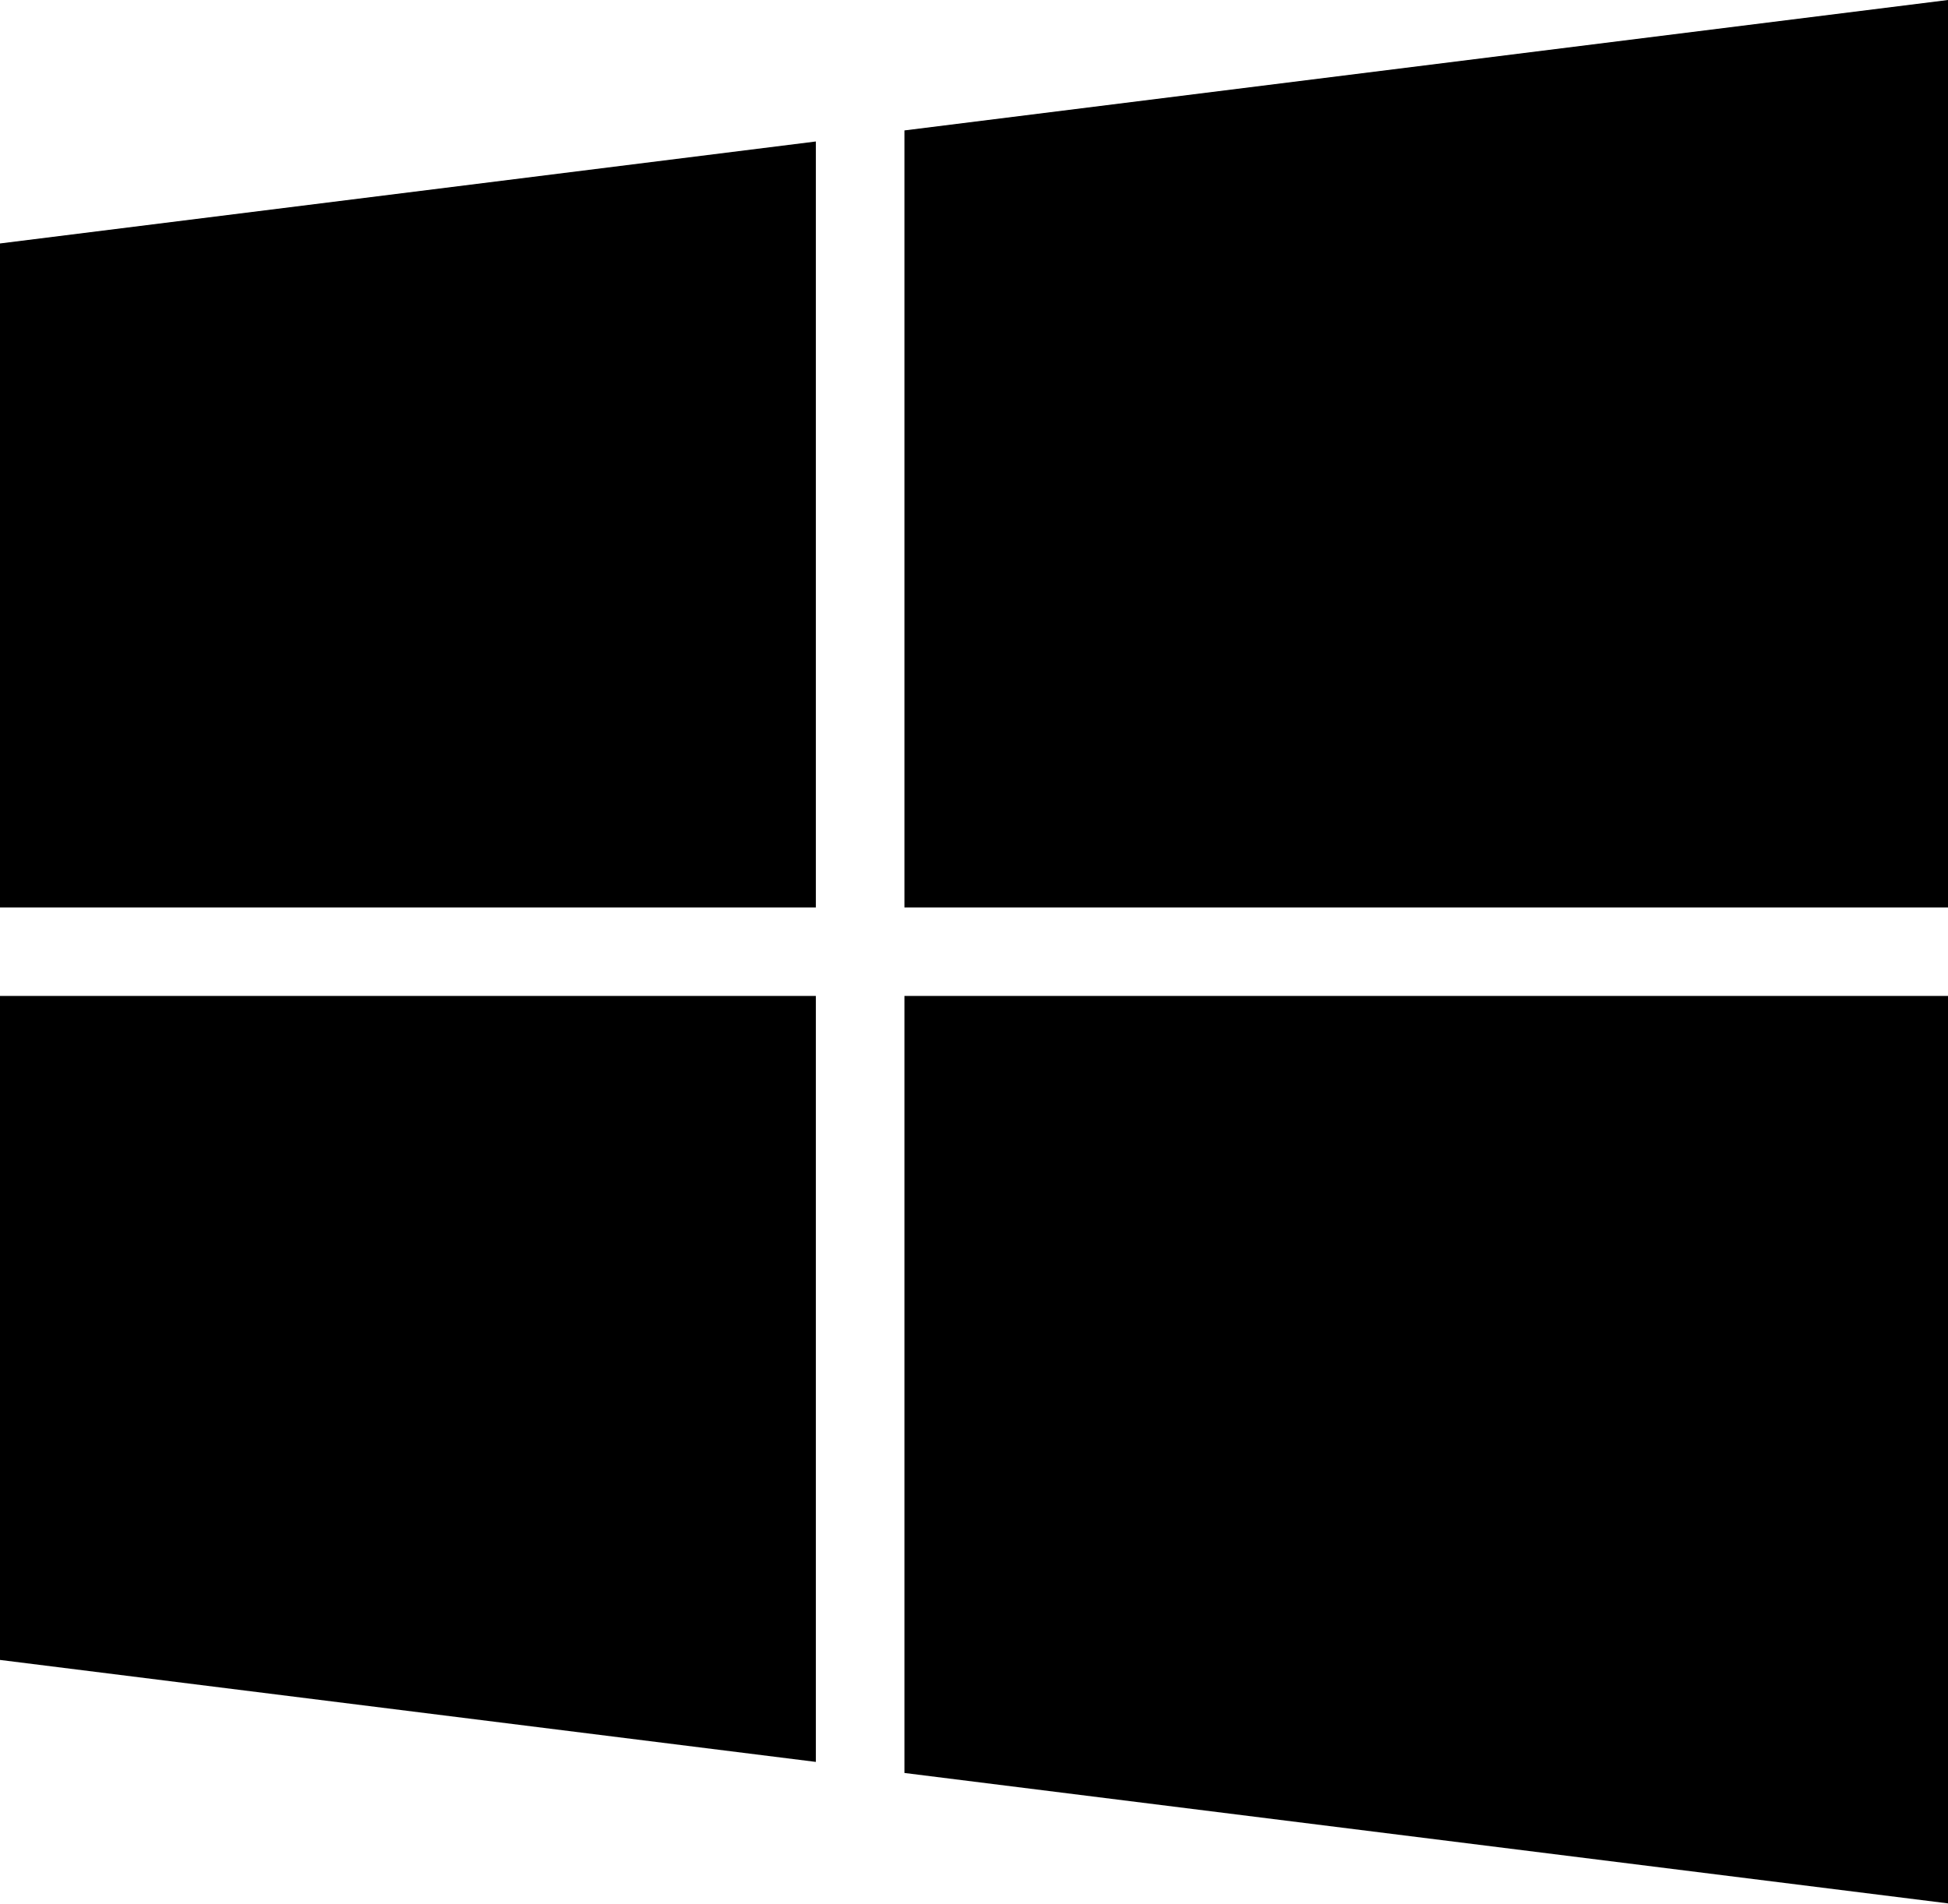
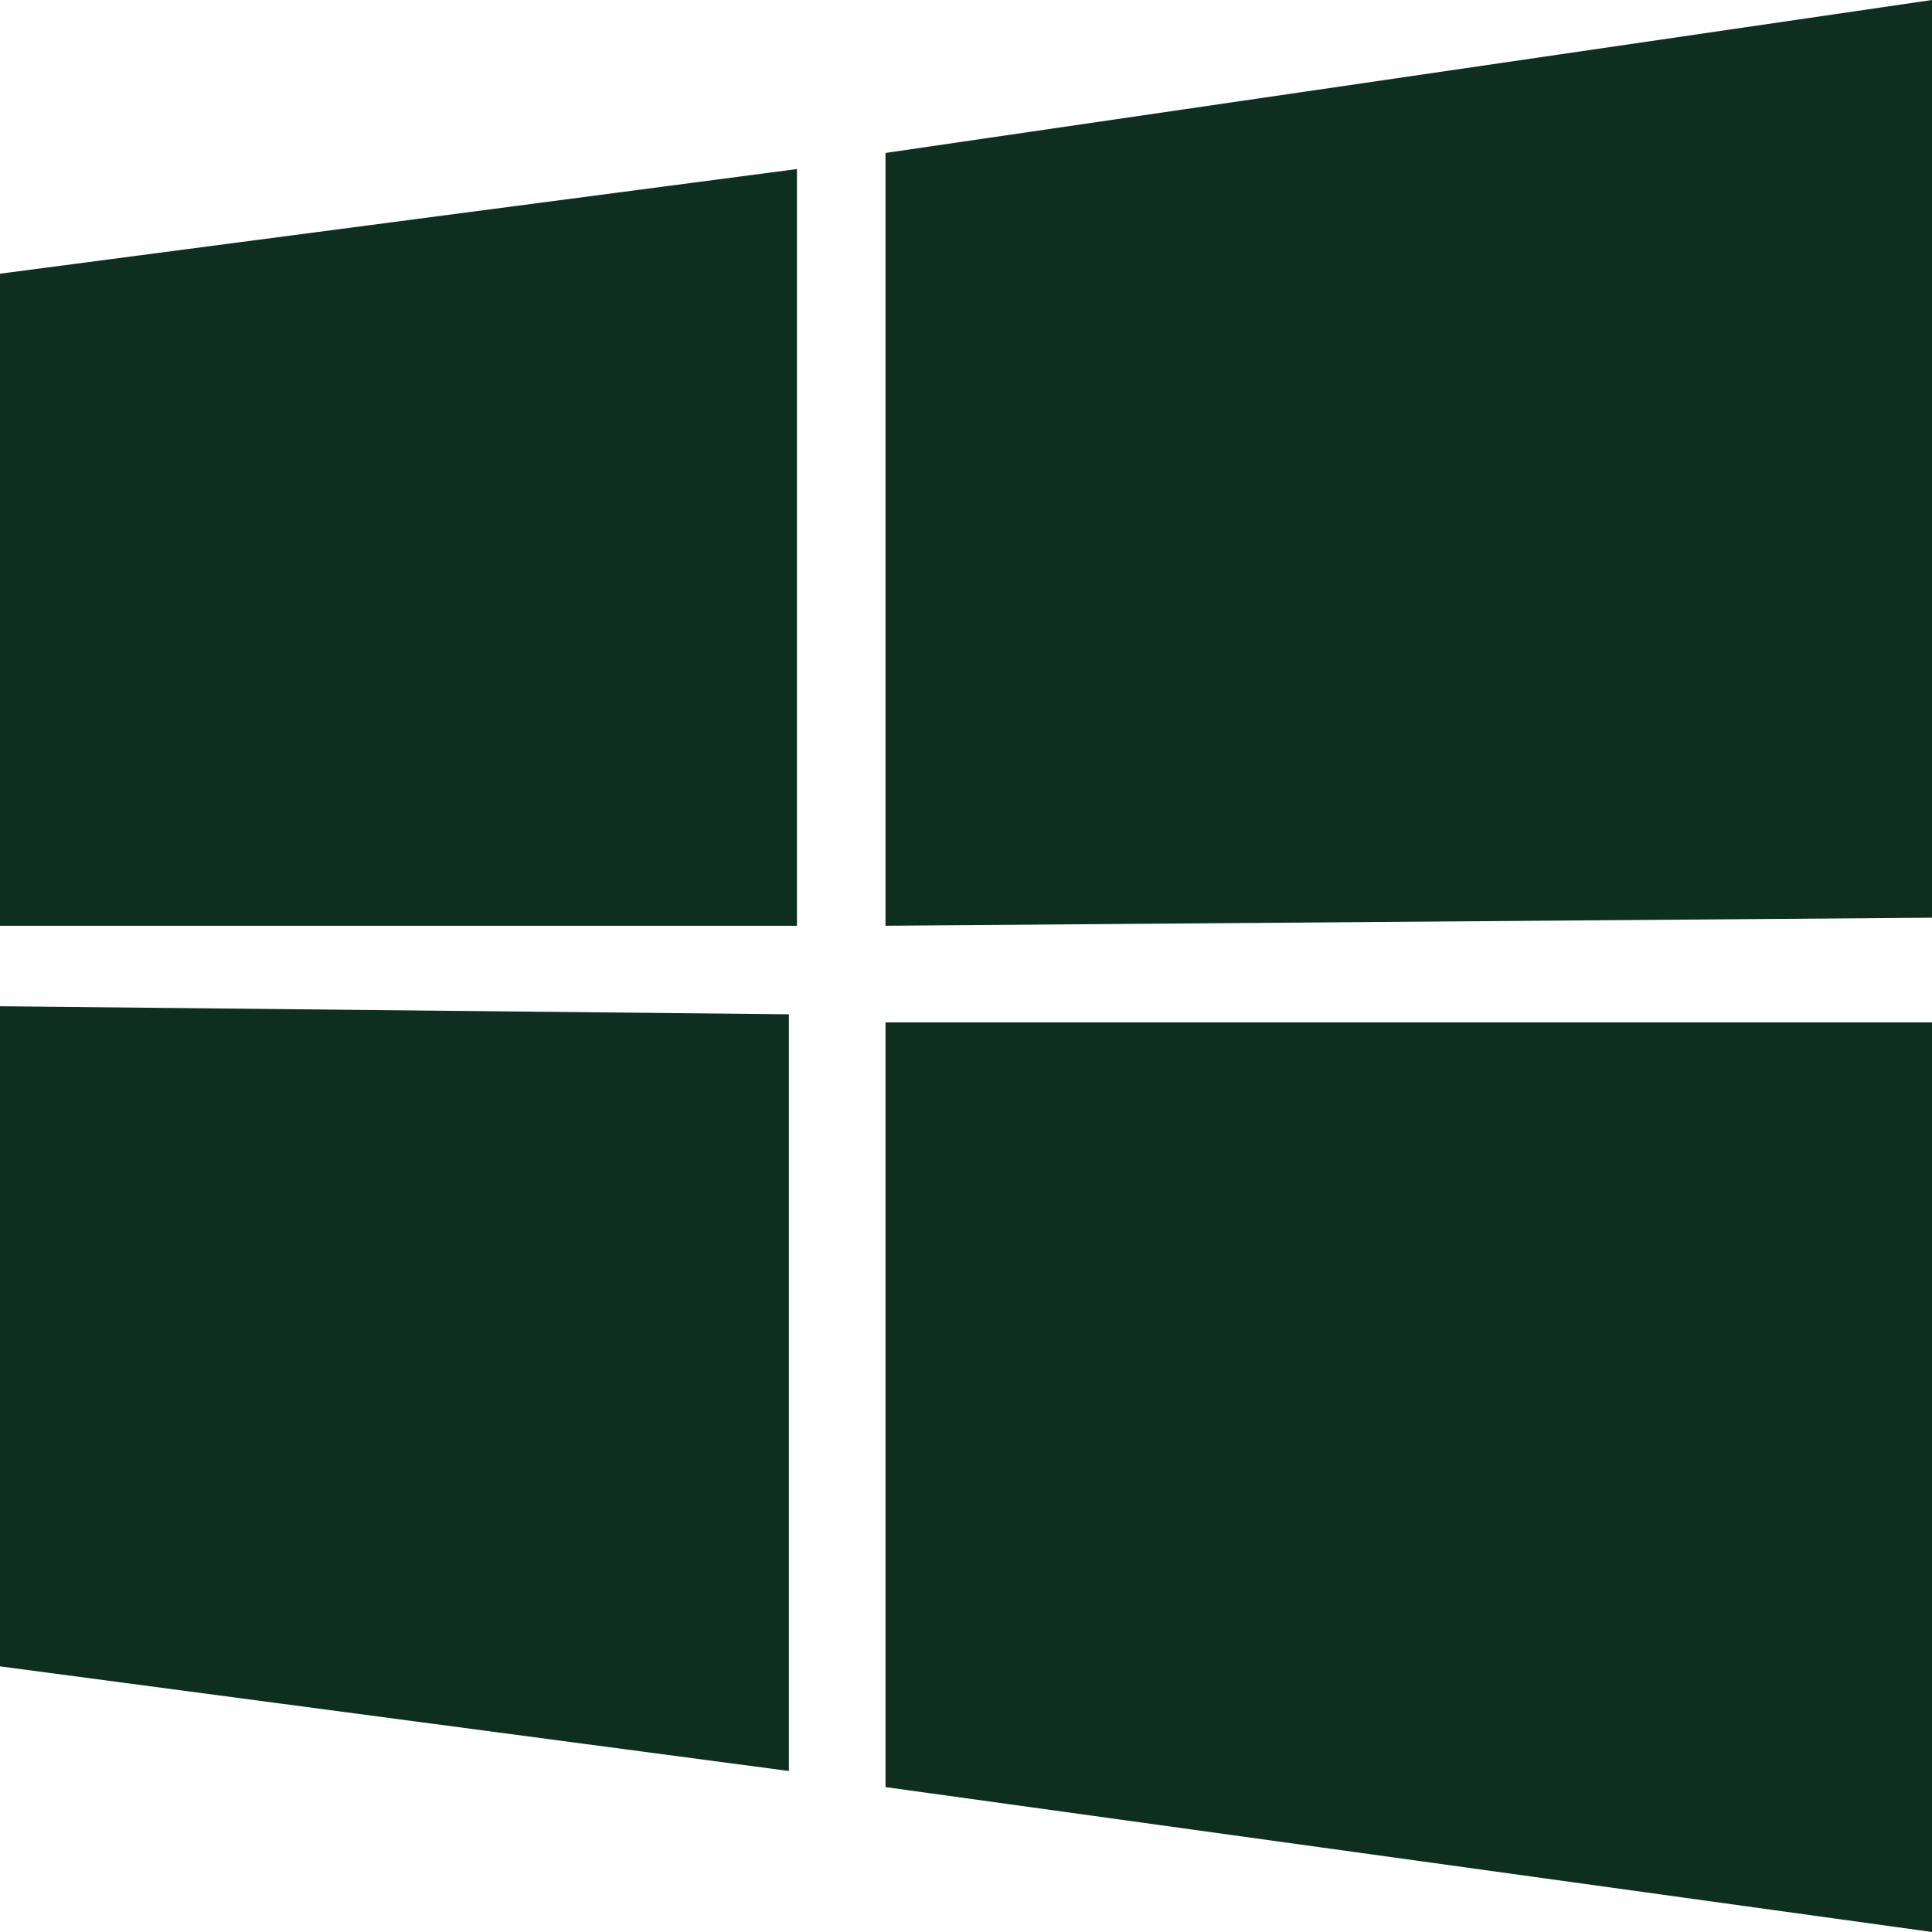
- <svg xmlns="http://www.w3.org/2000/svg" enable-background="new 0 0 28 27.364" viewBox="0 0 28 27.364" id="windows">
-   <polygon points="11.727 2.034 0 3.5 0 13.046 11.727 13.046" />
-   <polygon points="28 13.046 28 0 13 1.875 13 13.046" />
-   <polygon points="13 25.489 28 27.364 28 14.318 13 14.318" />
-   <polygon points="0 14.318 0 23.864 11.727 25.33 11.727 14.318" />
+ <svg xmlns="http://www.w3.org/2000/svg" fill="#0e2f20" height="800px" width="800px" version="1.1" id="XMLID_14_" viewBox="0 0 24.00 24.00" xml:space="preserve" stroke="#0e2f20" stroke-width="0">
+   <g id="SVGRepo_bgCarrier" stroke-width="0" />
+   <g id="SVGRepo_tracerCarrier" stroke-linecap="round" stroke-linejoin="round" />
+   <g id="SVGRepo_iconCarrier">
+     <g id="platform-windows">
+       <path d="M0,3.4l9.9-1.3v9.4H0V3.4z M9.8,12.6V22L0,20.7v-8.2L9.8,12.6z M11,1.9L24,0v11.4l-13,0.1V1.9z M24,12.7V24l-13-1.8v-9.5 H24z" />
+     </g>
+   </g>
</svg>
